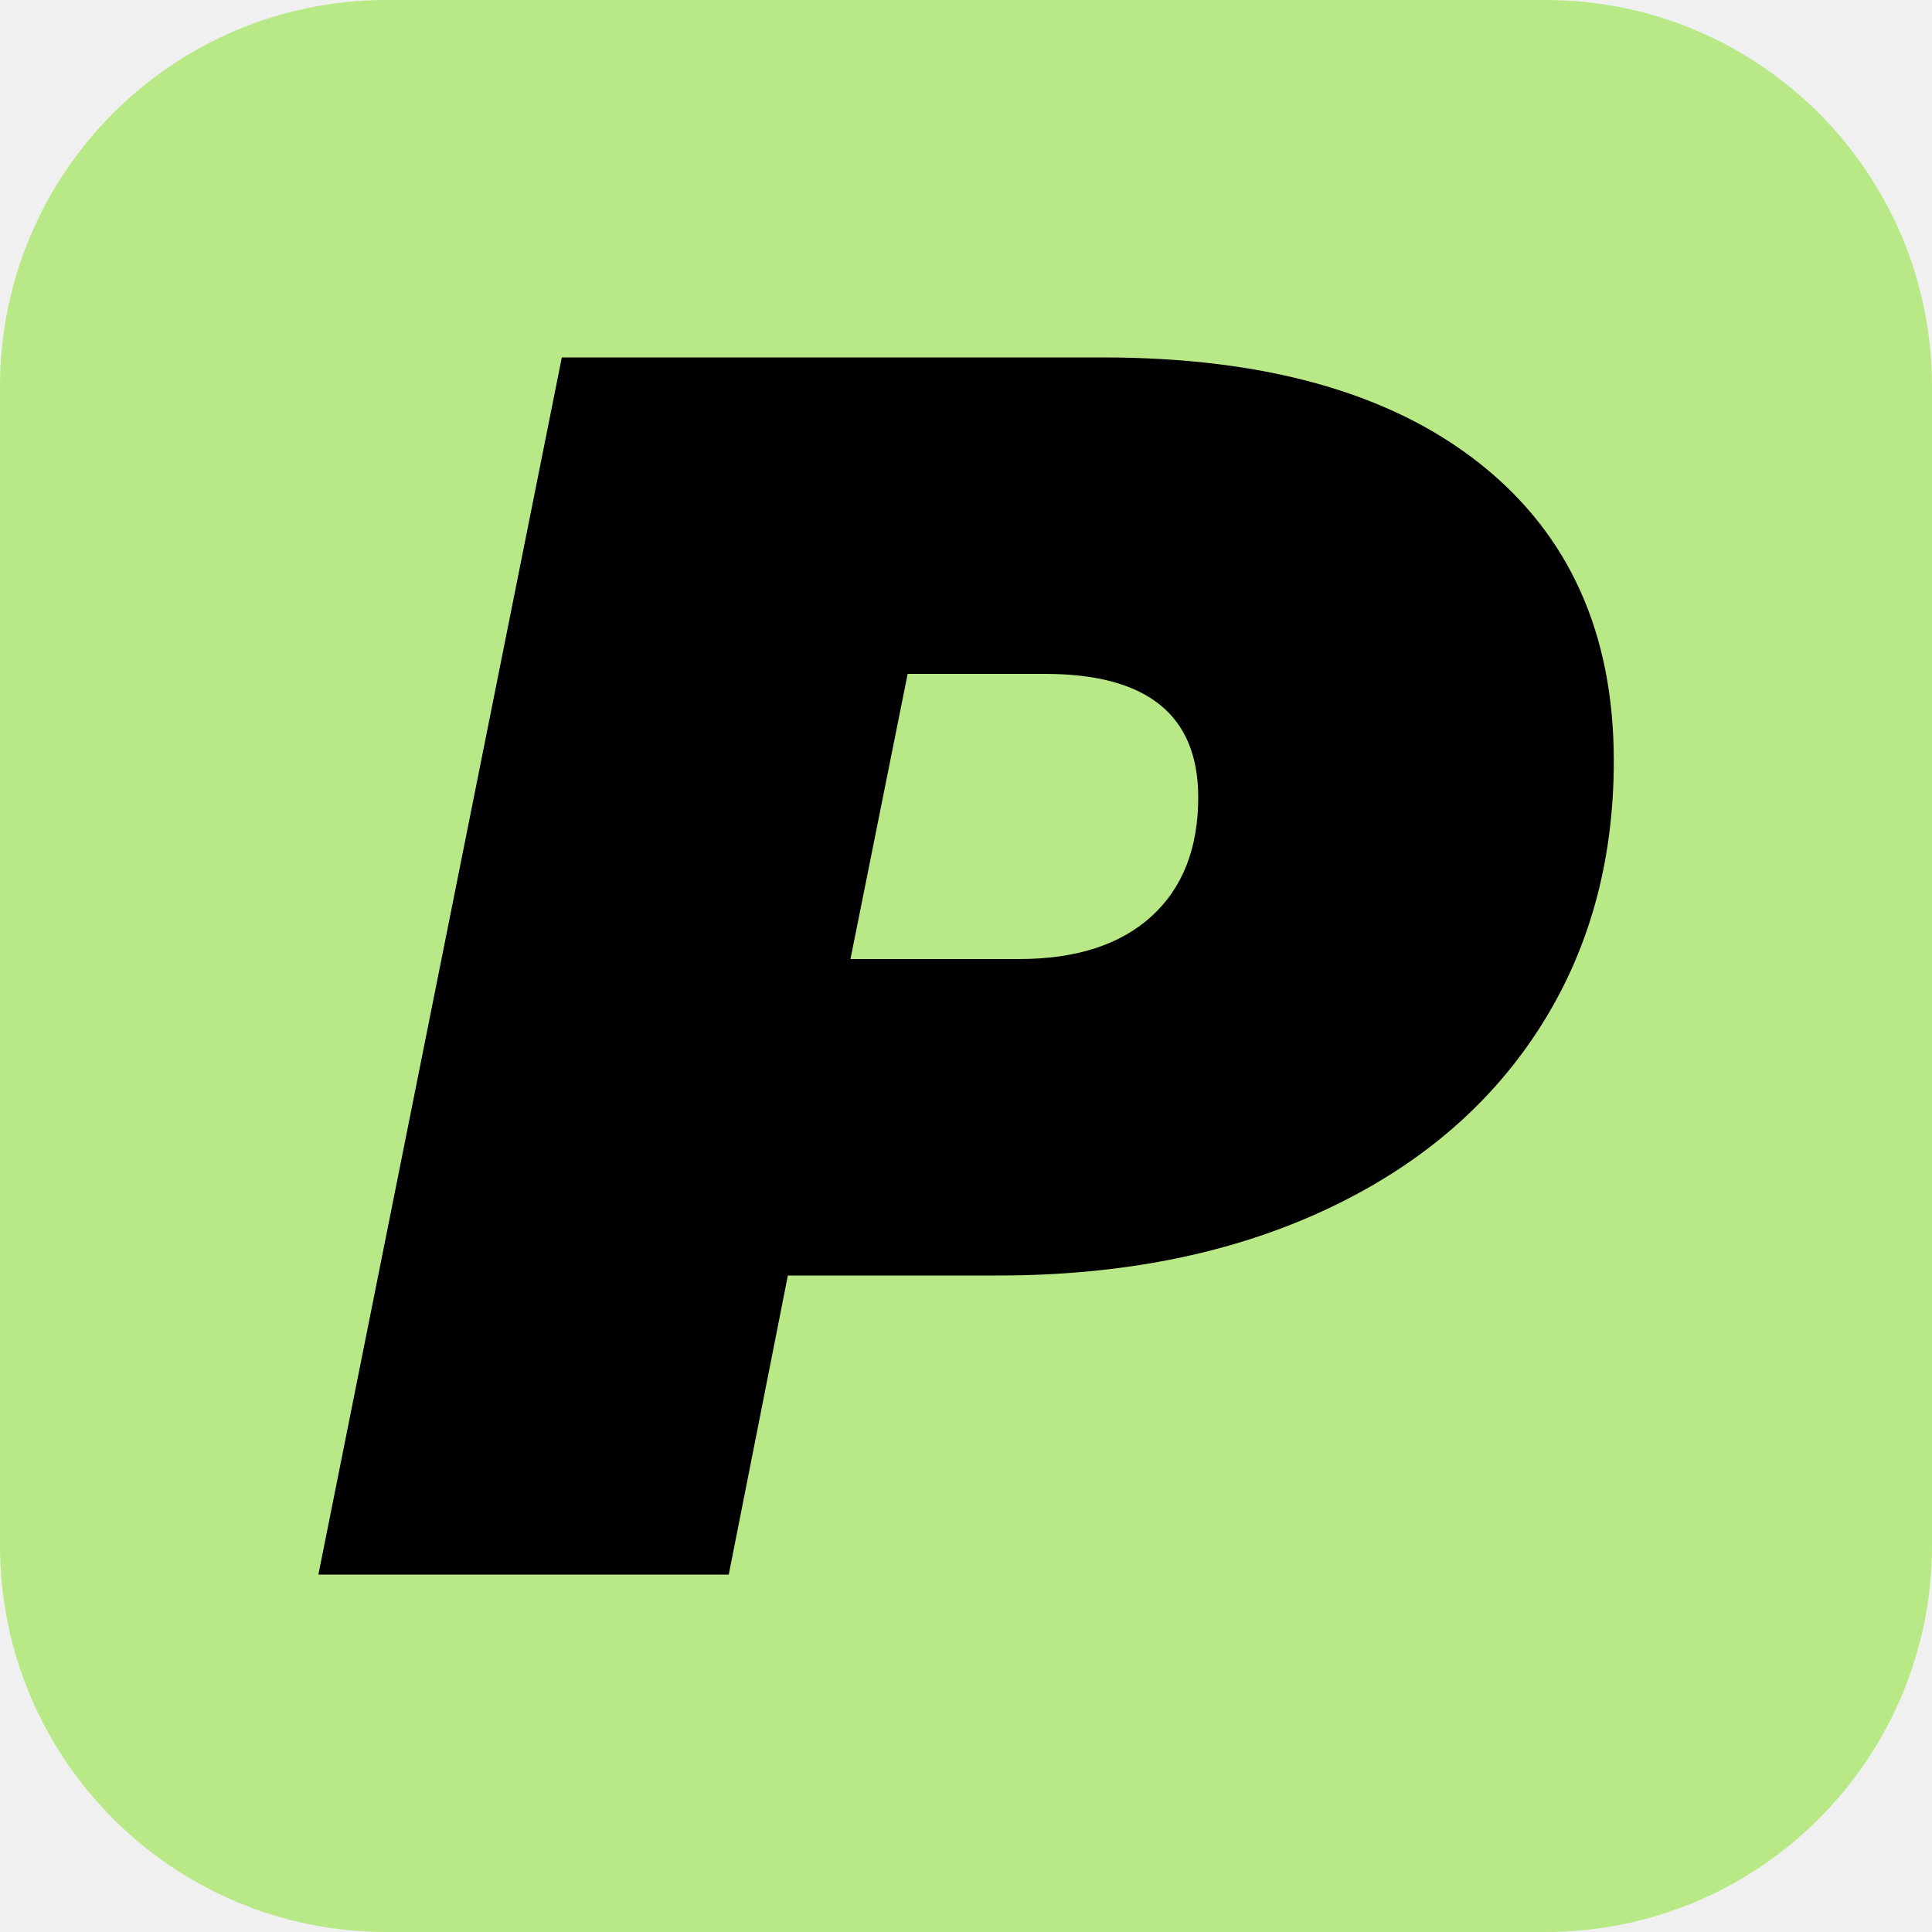
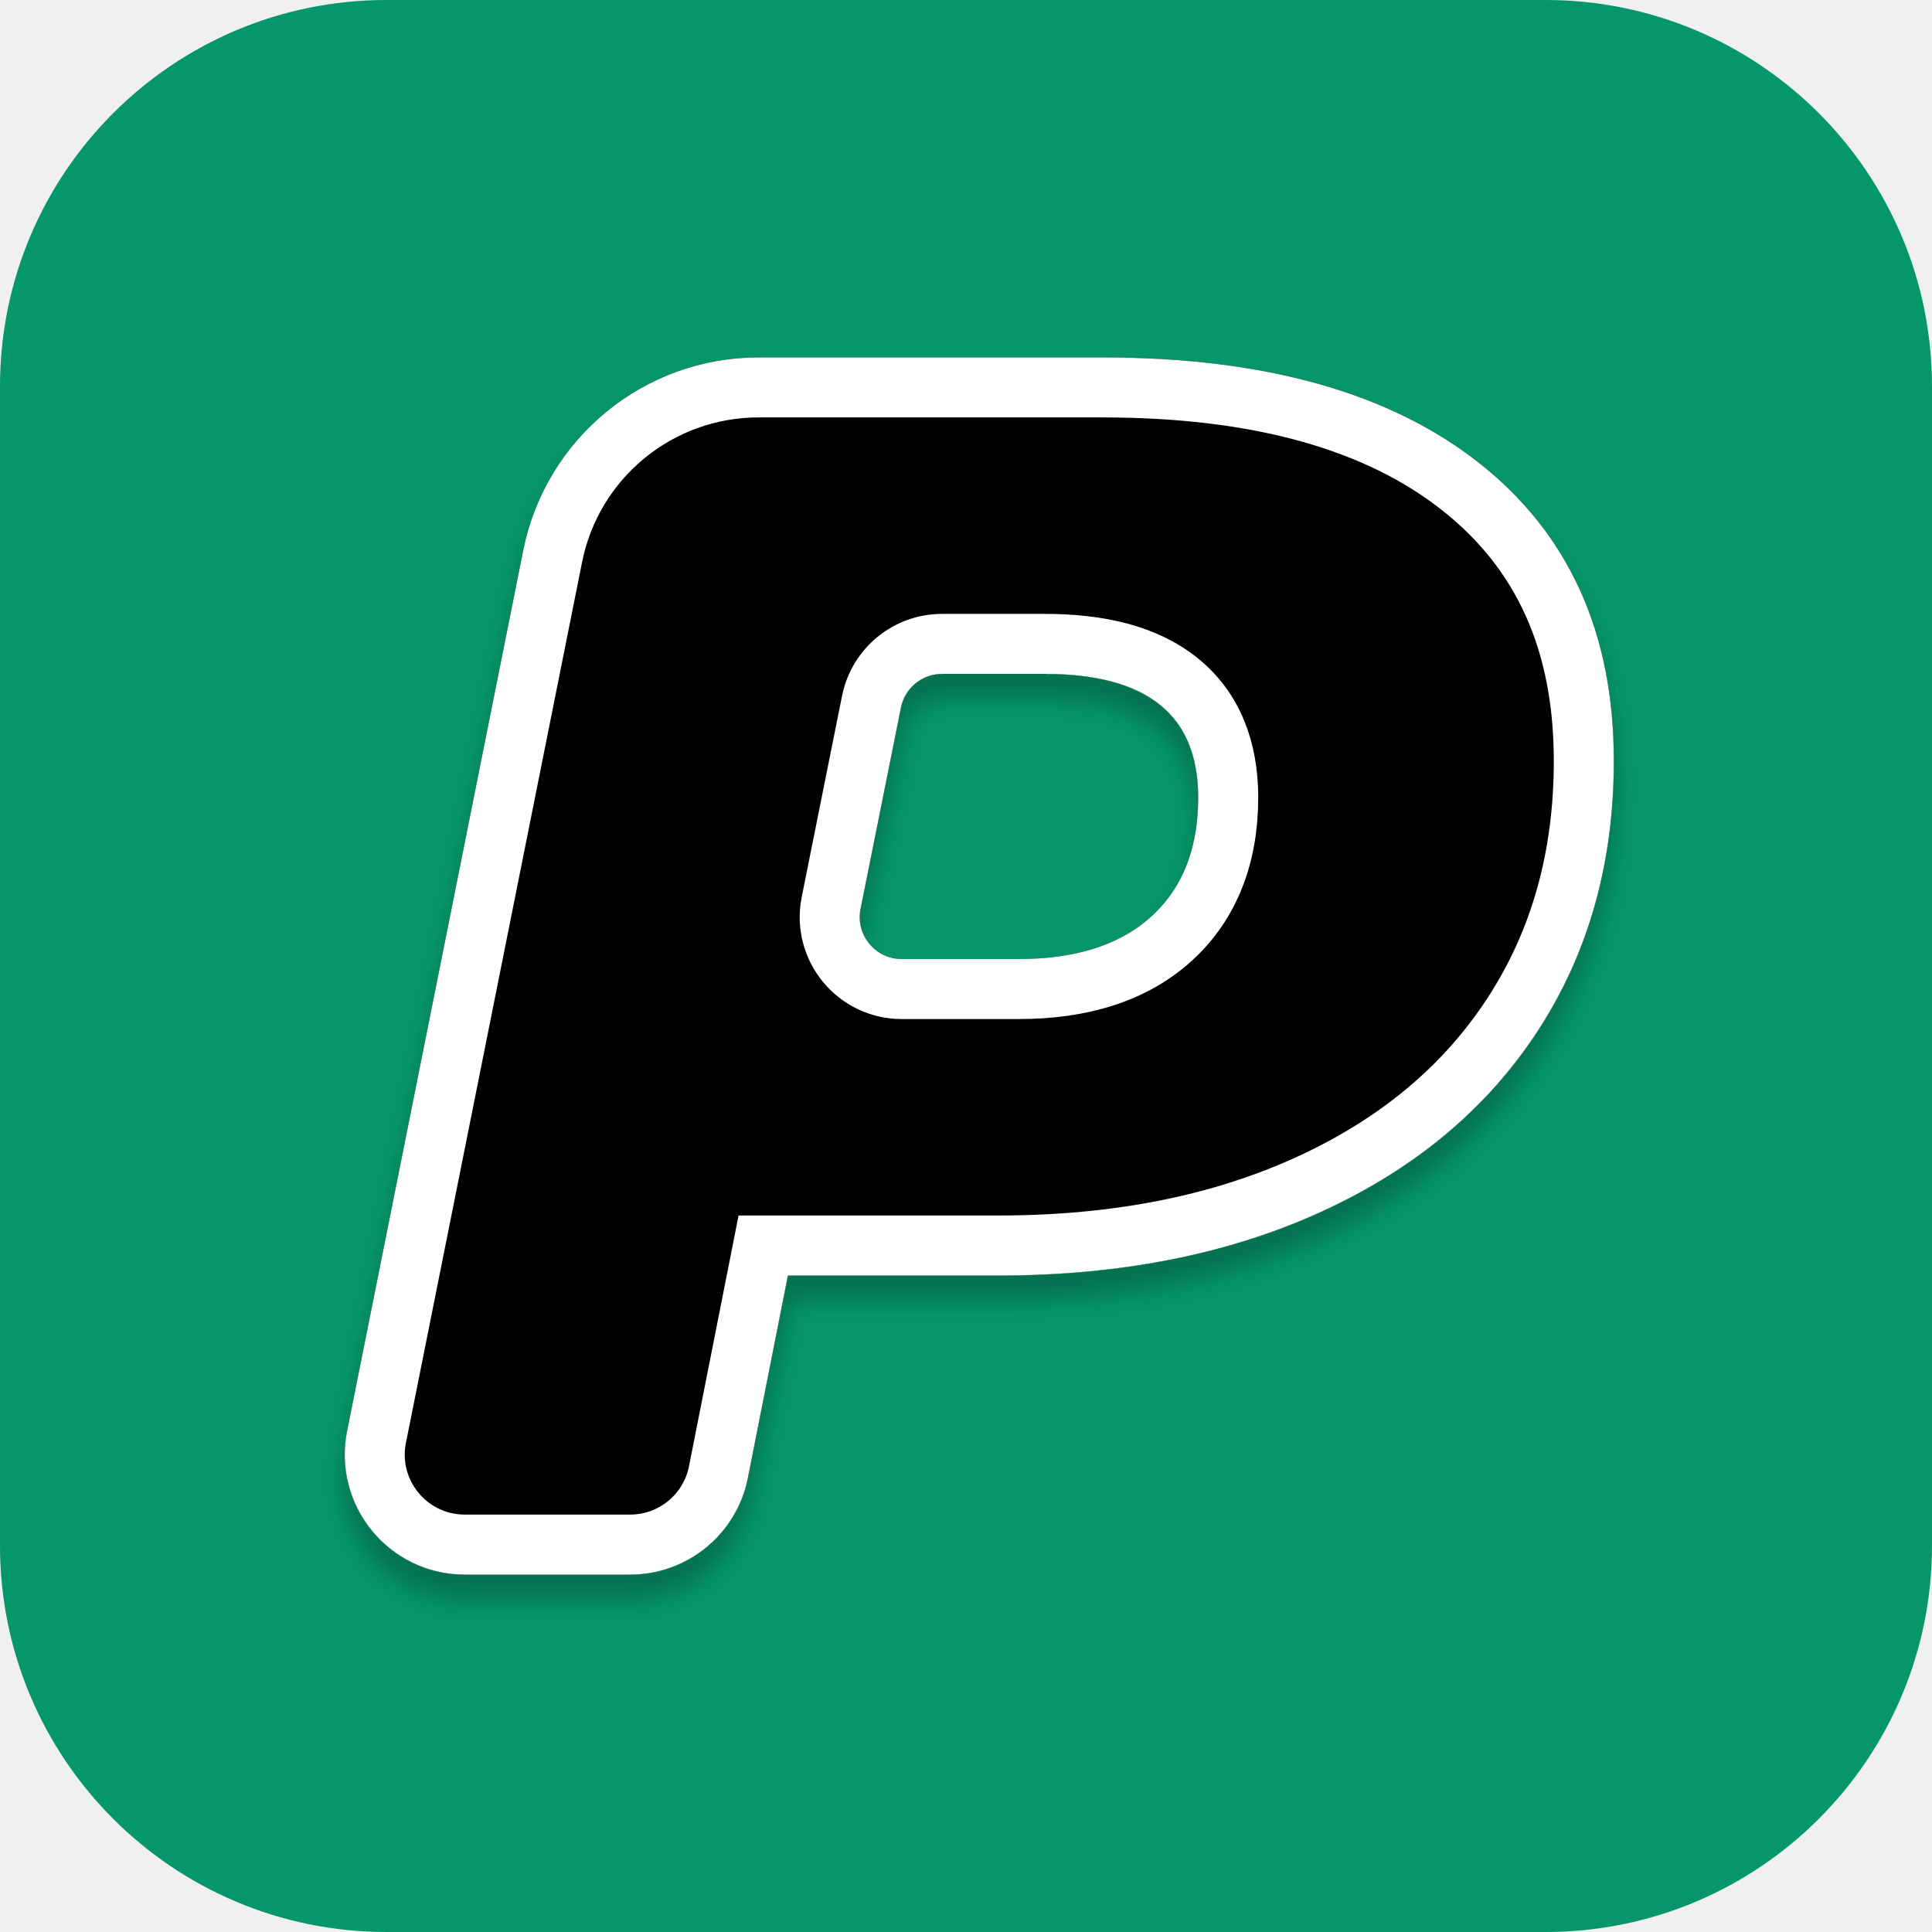
- <svg xmlns="http://www.w3.org/2000/svg" width="256" height="256" viewBox="0 0 100 100">
-   <rect width="100" height="100" rx="20" fill="#b8e986" />
-   <path fill="#000000" d="M57.06 18.50Q69.66 18.50 76.59 23.99Q83.53 29.48 83.53 39.38L83.53 39.38Q83.53 47.30 79.61 53.33Q75.69 59.36 68.45 62.69Q61.20 66.02 51.66 66.02L51.66 66.02L40.78 66.02L37.72 81.50L16.48 81.50L29.08 18.50L57.06 18.50ZM52.74 49.64Q57.16 49.64 59.59 47.44Q62.02 45.23 62.02 41.27L62.02 41.27Q62.02 34.88 54.09 34.88L54.09 34.88L46.98 34.88L44.02 49.64L52.74 49.64Z" />
+ <svg xmlns="http://www.w3.org/2000/svg" width="322" height="322" viewBox="0 0 322 322" fill="none">
+   <g clip-path="url(#clip0_266_8)">
+     <path d="M257.6 0H64.4C28.833 0 0 28.833 0 64.4V257.6C0 293.167 28.833 322 64.4 322H257.6C293.167 322 322 293.167 322 257.6V64.4C322 28.833 293.167 0 257.6 0Z" fill="#059669" />
+     <g filter="url(#filter0_d_266_8)">
+       <path d="M183.733 59.57C210.781 59.57 231.743 65.463 246.62 77.248C261.518 89.033 268.967 105.552 268.967 126.804C268.967 143.806 264.759 158.779 256.344 171.723C247.929 184.667 235.951 194.714 220.409 201.862C204.846 209.011 186.824 212.585 166.345 212.585H131.312L124.645 246.309C122.793 255.678 114.575 262.43 105.025 262.43H77.462C64.841 262.43 55.375 250.884 57.85 238.508L87.052 92.5L87.207 91.726C90.946 73.029 107.363 59.57 126.43 59.57H183.733ZM169.823 159.841C179.311 159.841 186.663 157.48 191.88 152.757C197.096 148.013 199.704 141.391 199.704 132.89C199.704 119.173 191.193 112.314 174.17 112.314H157.011C153.676 112.314 150.804 114.667 150.148 117.938L143.424 151.465C142.555 155.797 145.869 159.841 150.288 159.841H169.823Z" fill="black" />
+       <path d="M243.515 81.167L243.518 81.169C257.064 91.885 263.967 106.874 263.967 126.804C263.967 142.94 259.987 156.946 252.152 168.998C244.307 181.065 233.1 190.521 218.322 197.318C203.529 204.113 186.243 207.585 166.345 207.585H131.312H127.203L126.407 211.615L119.74 245.339C118.351 252.366 112.188 257.43 105.025 257.43H77.462C67.996 257.43 60.897 248.77 62.753 239.489L91.955 93.481L92.109 92.706C95.382 76.346 109.746 64.57 126.43 64.57H183.733C210.122 64.57 229.83 70.326 243.515 81.167ZM195.236 156.464L195.244 156.456C201.714 150.572 204.704 142.485 204.704 132.89C204.704 124.94 202.185 118.179 196.458 113.565C190.937 109.116 183.222 107.314 174.17 107.314H157.011C151.293 107.314 146.37 111.348 145.246 116.954L138.522 150.482C137.032 157.909 142.713 164.841 150.288 164.841H169.823C180.113 164.841 188.82 162.272 195.236 156.464Z" stroke="white" stroke-width="10" />
+     </g>
+   </g>
+   <defs>
+     <filter id="filter0_d_266_8" x="53.455" y="59.57" width="219.512" height="210.86" filterUnits="userSpaceOnUse" color-interpolation-filters="sRGB">
+       <feFlood flood-opacity="0" result="BackgroundImageFix" />
+       <feColorMatrix in="SourceAlpha" type="matrix" values="0 0 0 0 0 0 0 0 0 0 0 0 0 0 0 0 0 0 127 0" result="hardAlpha" />
+       <feOffset dy="4" />
+       <feGaussianBlur stdDeviation="2" />
+       <feComposite in2="hardAlpha" operator="out" />
+       <feColorMatrix type="matrix" values="0 0 0 0 0 0 0 0 0 0 0 0 0 0 0 0 0 0 0.25 0" />
+       <feBlend mode="normal" in2="BackgroundImageFix" result="effect1_dropShadow_266_8" />
+       <feBlend mode="normal" in="SourceGraphic" in2="effect1_dropShadow_266_8" result="shape" />
+     </filter>
+     <clipPath id="clip0_266_8">
+       <rect width="322" height="322" fill="white" />
+     </clipPath>
+   </defs>
</svg>
